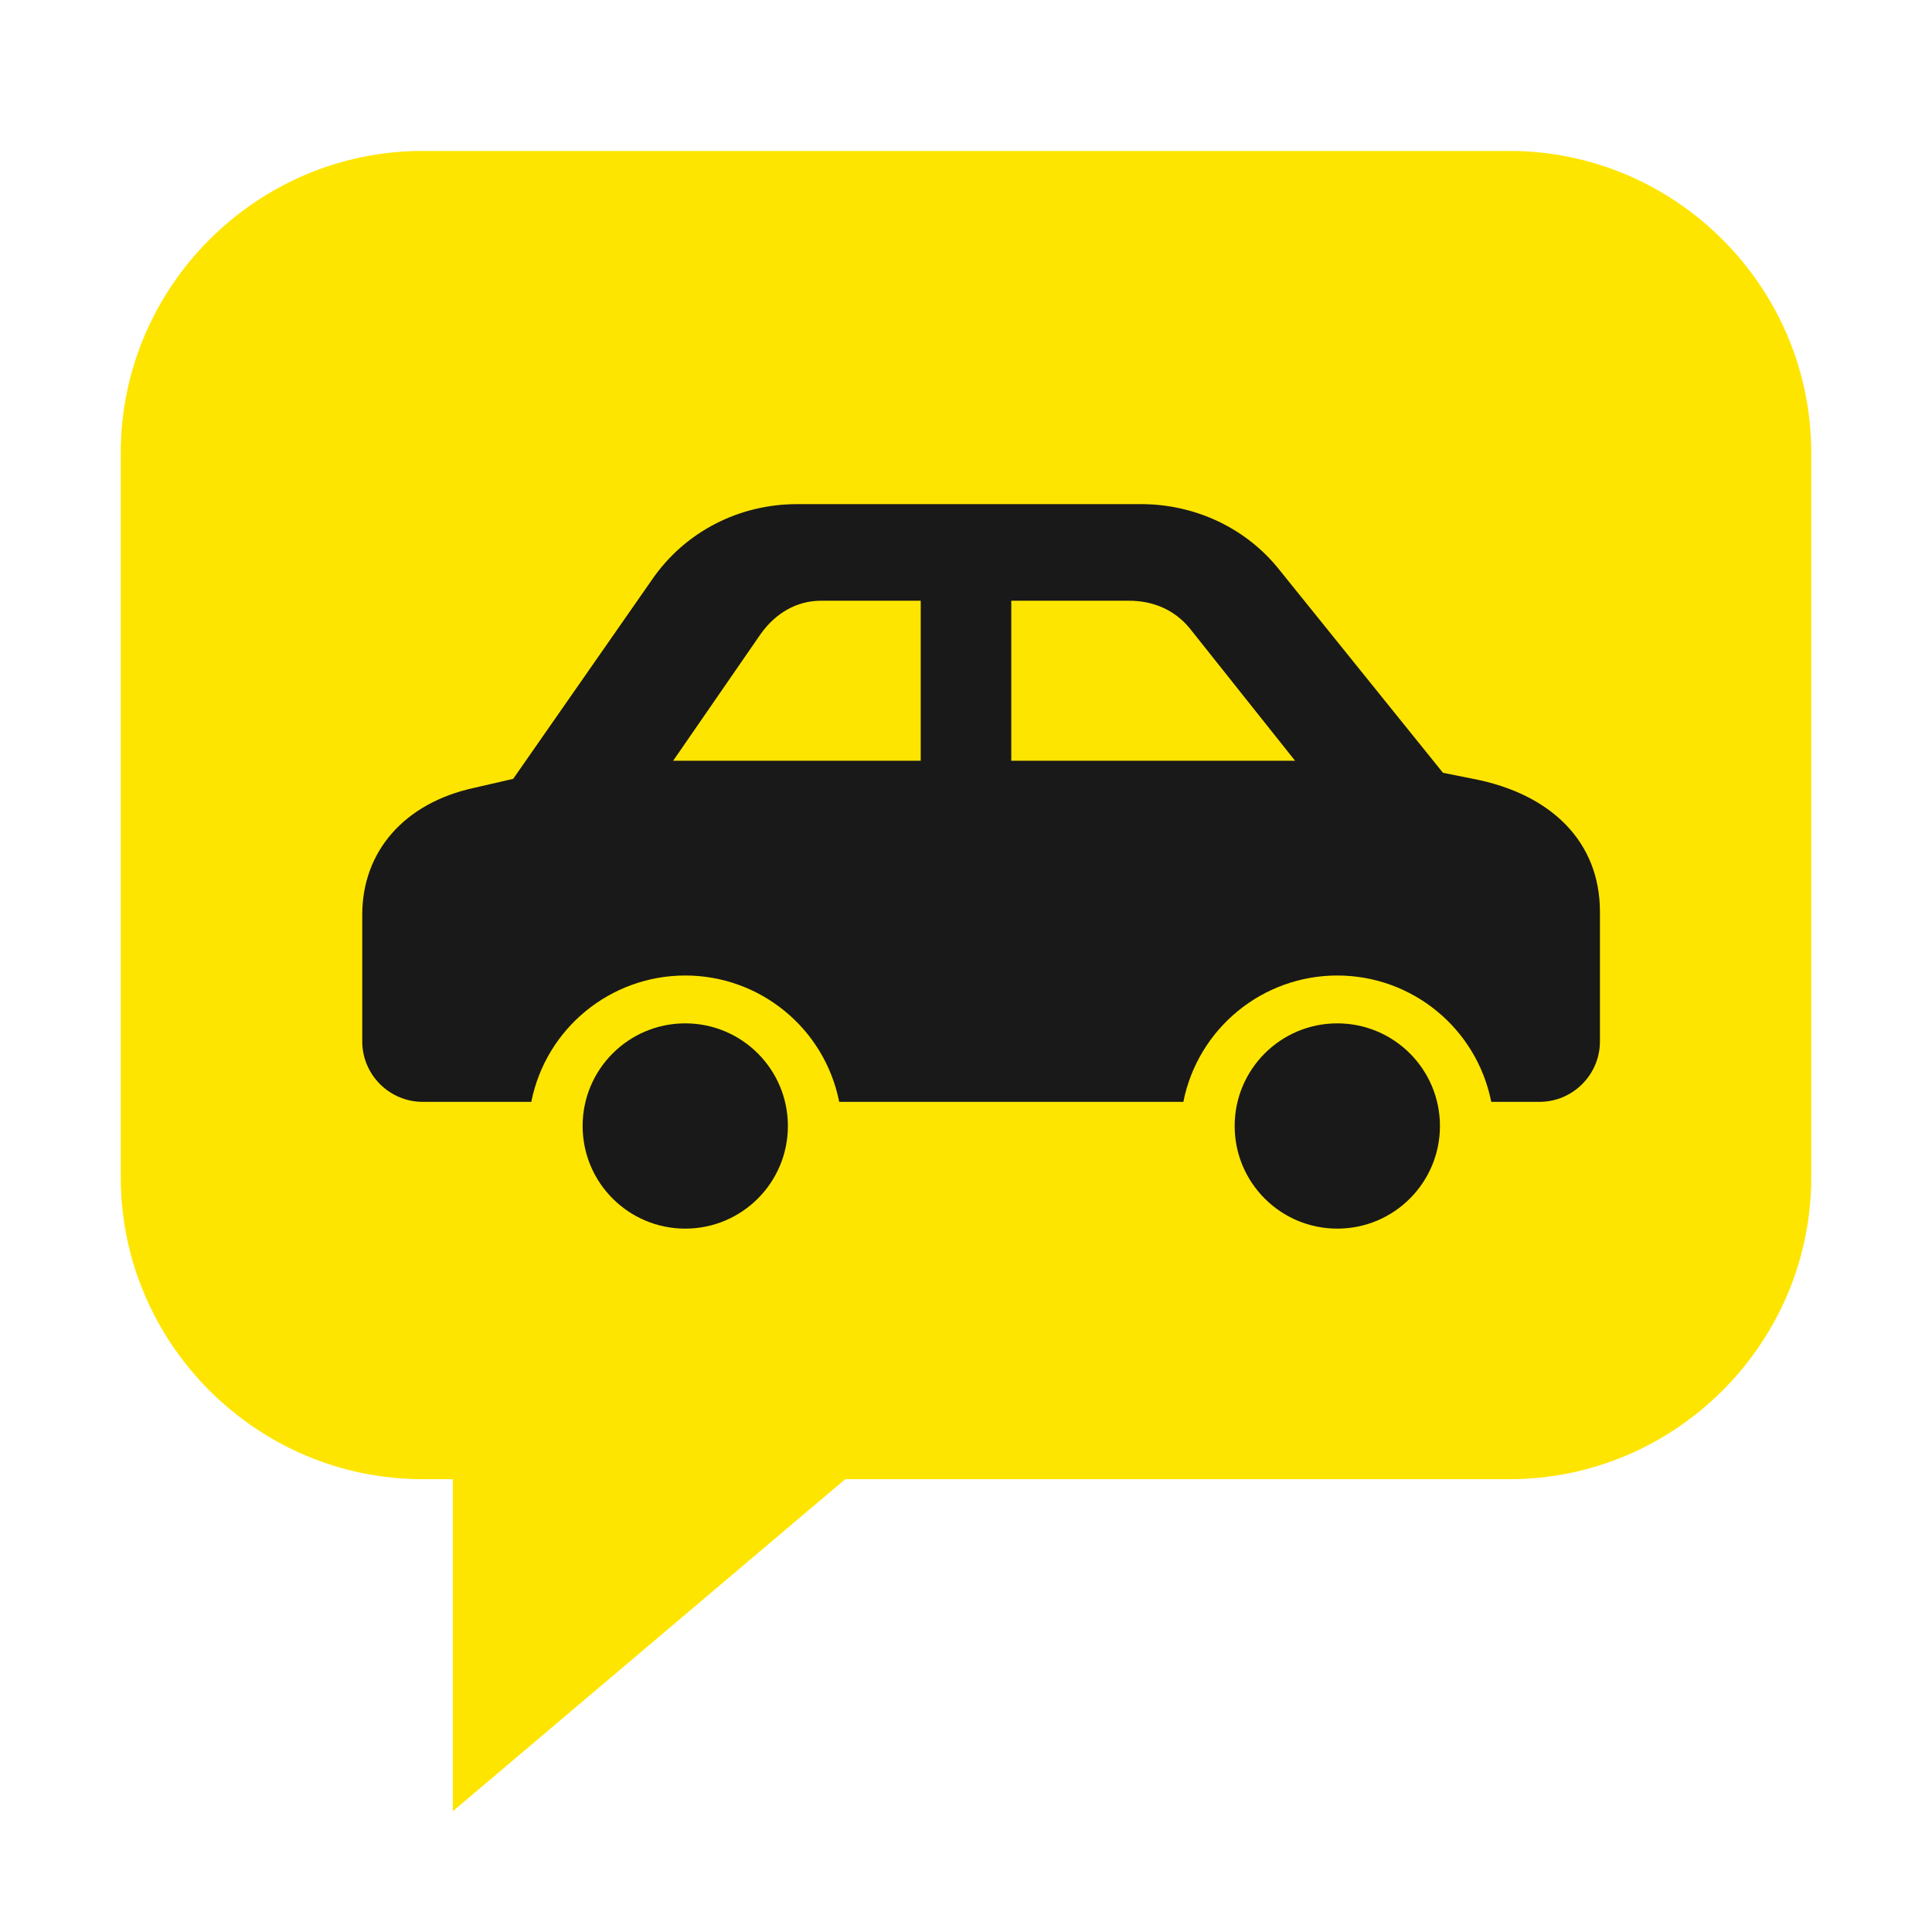
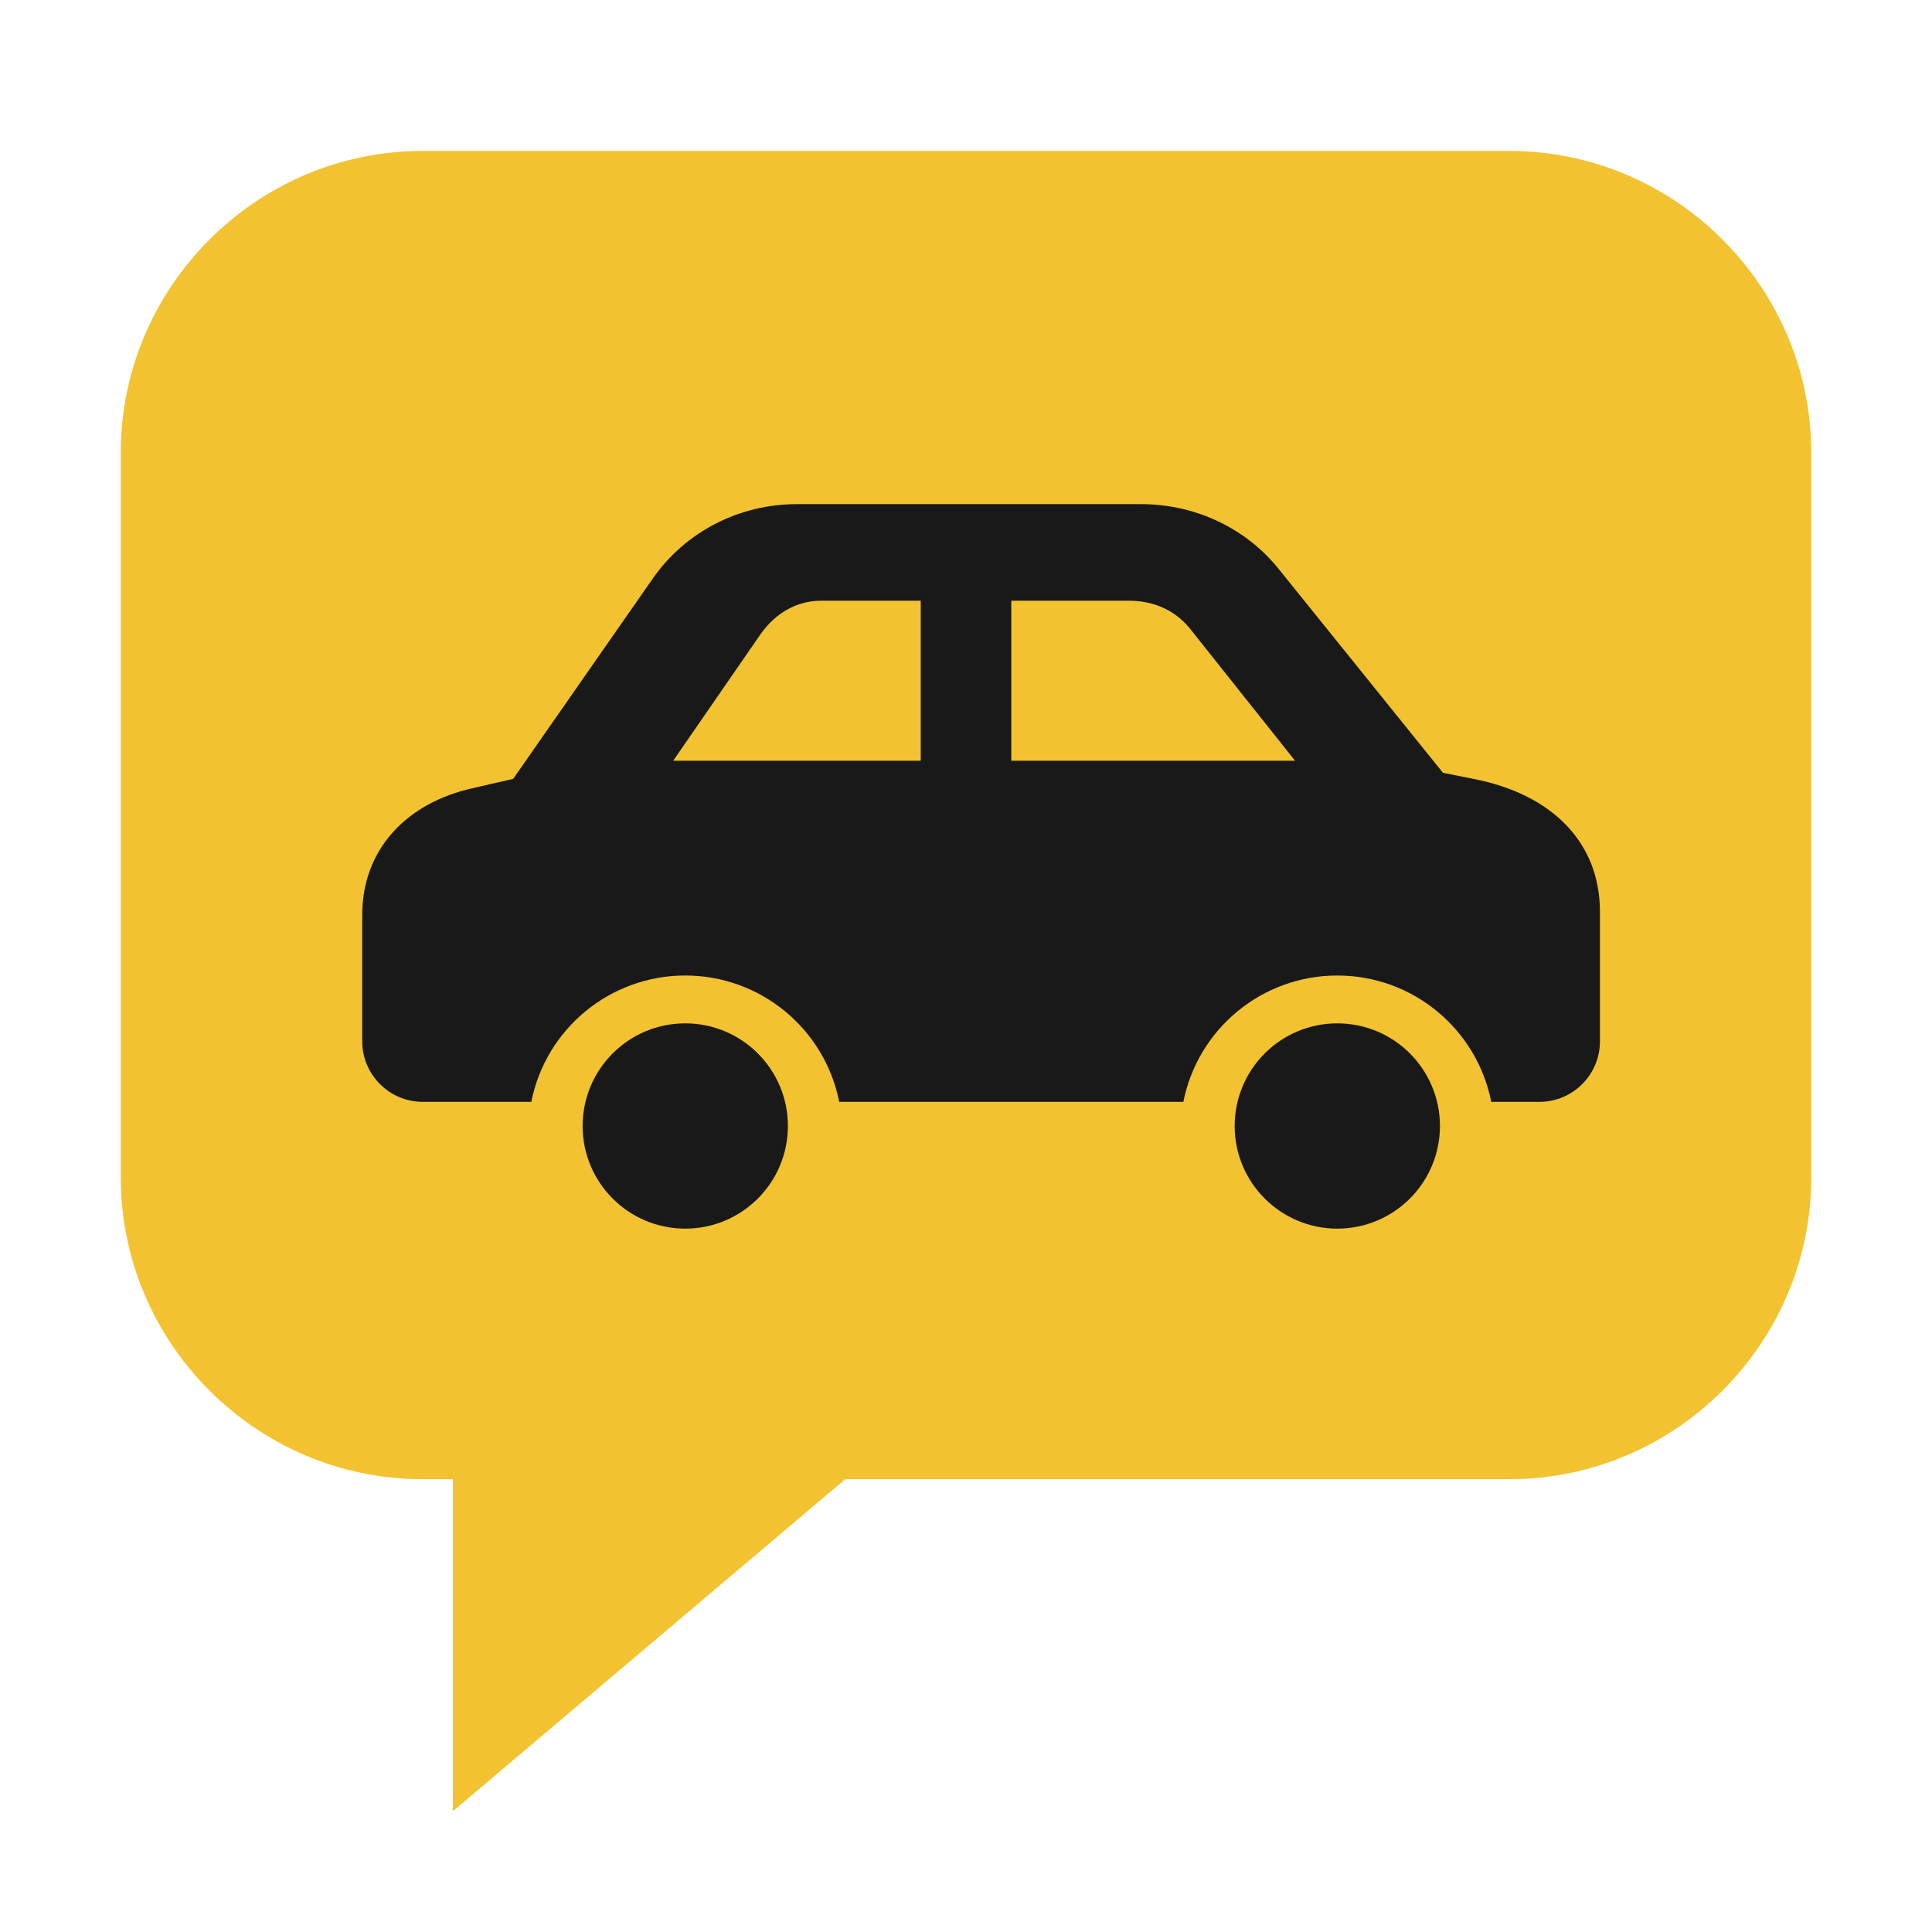
<svg xmlns="http://www.w3.org/2000/svg" viewBox="0 0 64 64" role="img" aria-label="온니카톡">
-   <path fill="#FEE500" d="M14 5h36c5.5 0 10 4.500 10 10v24c0 5.500-4.500 10-10 10H28L15 60V49h-1C8.500 49 4 44.500 4 39V15C4 9.500 8.500 5 14 5z" />
+   <path fill="#F2C230" d="M14 5h36c5.5 0 10 4.500 10 10v24c0 5.500-4.500 10-10 10H28L15 60V49h-1C8.500 49 4 44.500 4 39V15C4 9.500 8.500 5 14 5z" />
  <path fill="#191919" d="M12 34.500v-4.200c0-2.100 1.400-3.700 3.700-4.200l1.300-.3 4.600-6.600c1.100-1.600 2.900-2.500 4.800-2.500h11.400c1.800 0 3.500.8 4.600 2.200l5.400 6.700 1 .2c2.600.5 4.200 2.100 4.200 4.400v4.300c0 1.100-.9 2-2 2h-1.600a5.200 5.200 0 0 0-10.200 0H27.800a5.200 5.200 0 0 0-10.200 0H14c-1.100 0-2-.9-2-2z" />
-   <path fill="#FEE500" d="M22.300 25.200l2.900-4.200c.5-.7 1.200-1.100 2-1.100h3.300v5.300zM33.500 19.900h3.900c.8 0 1.500.3 2 .9l3.500 4.400h-9.400z" />
+   <path fill="#F2C230" d="M22.300 25.200l2.900-4.200c.5-.7 1.200-1.100 2-1.100h3.300v5.300zM33.500 19.900h3.900c.8 0 1.500.3 2 .9l3.500 4.400h-9.400z" />
  <circle cx="22.700" cy="37.300" r="3.400" fill="#191919" />
  <circle cx="44.300" cy="37.300" r="3.400" fill="#191919" />
</svg>
